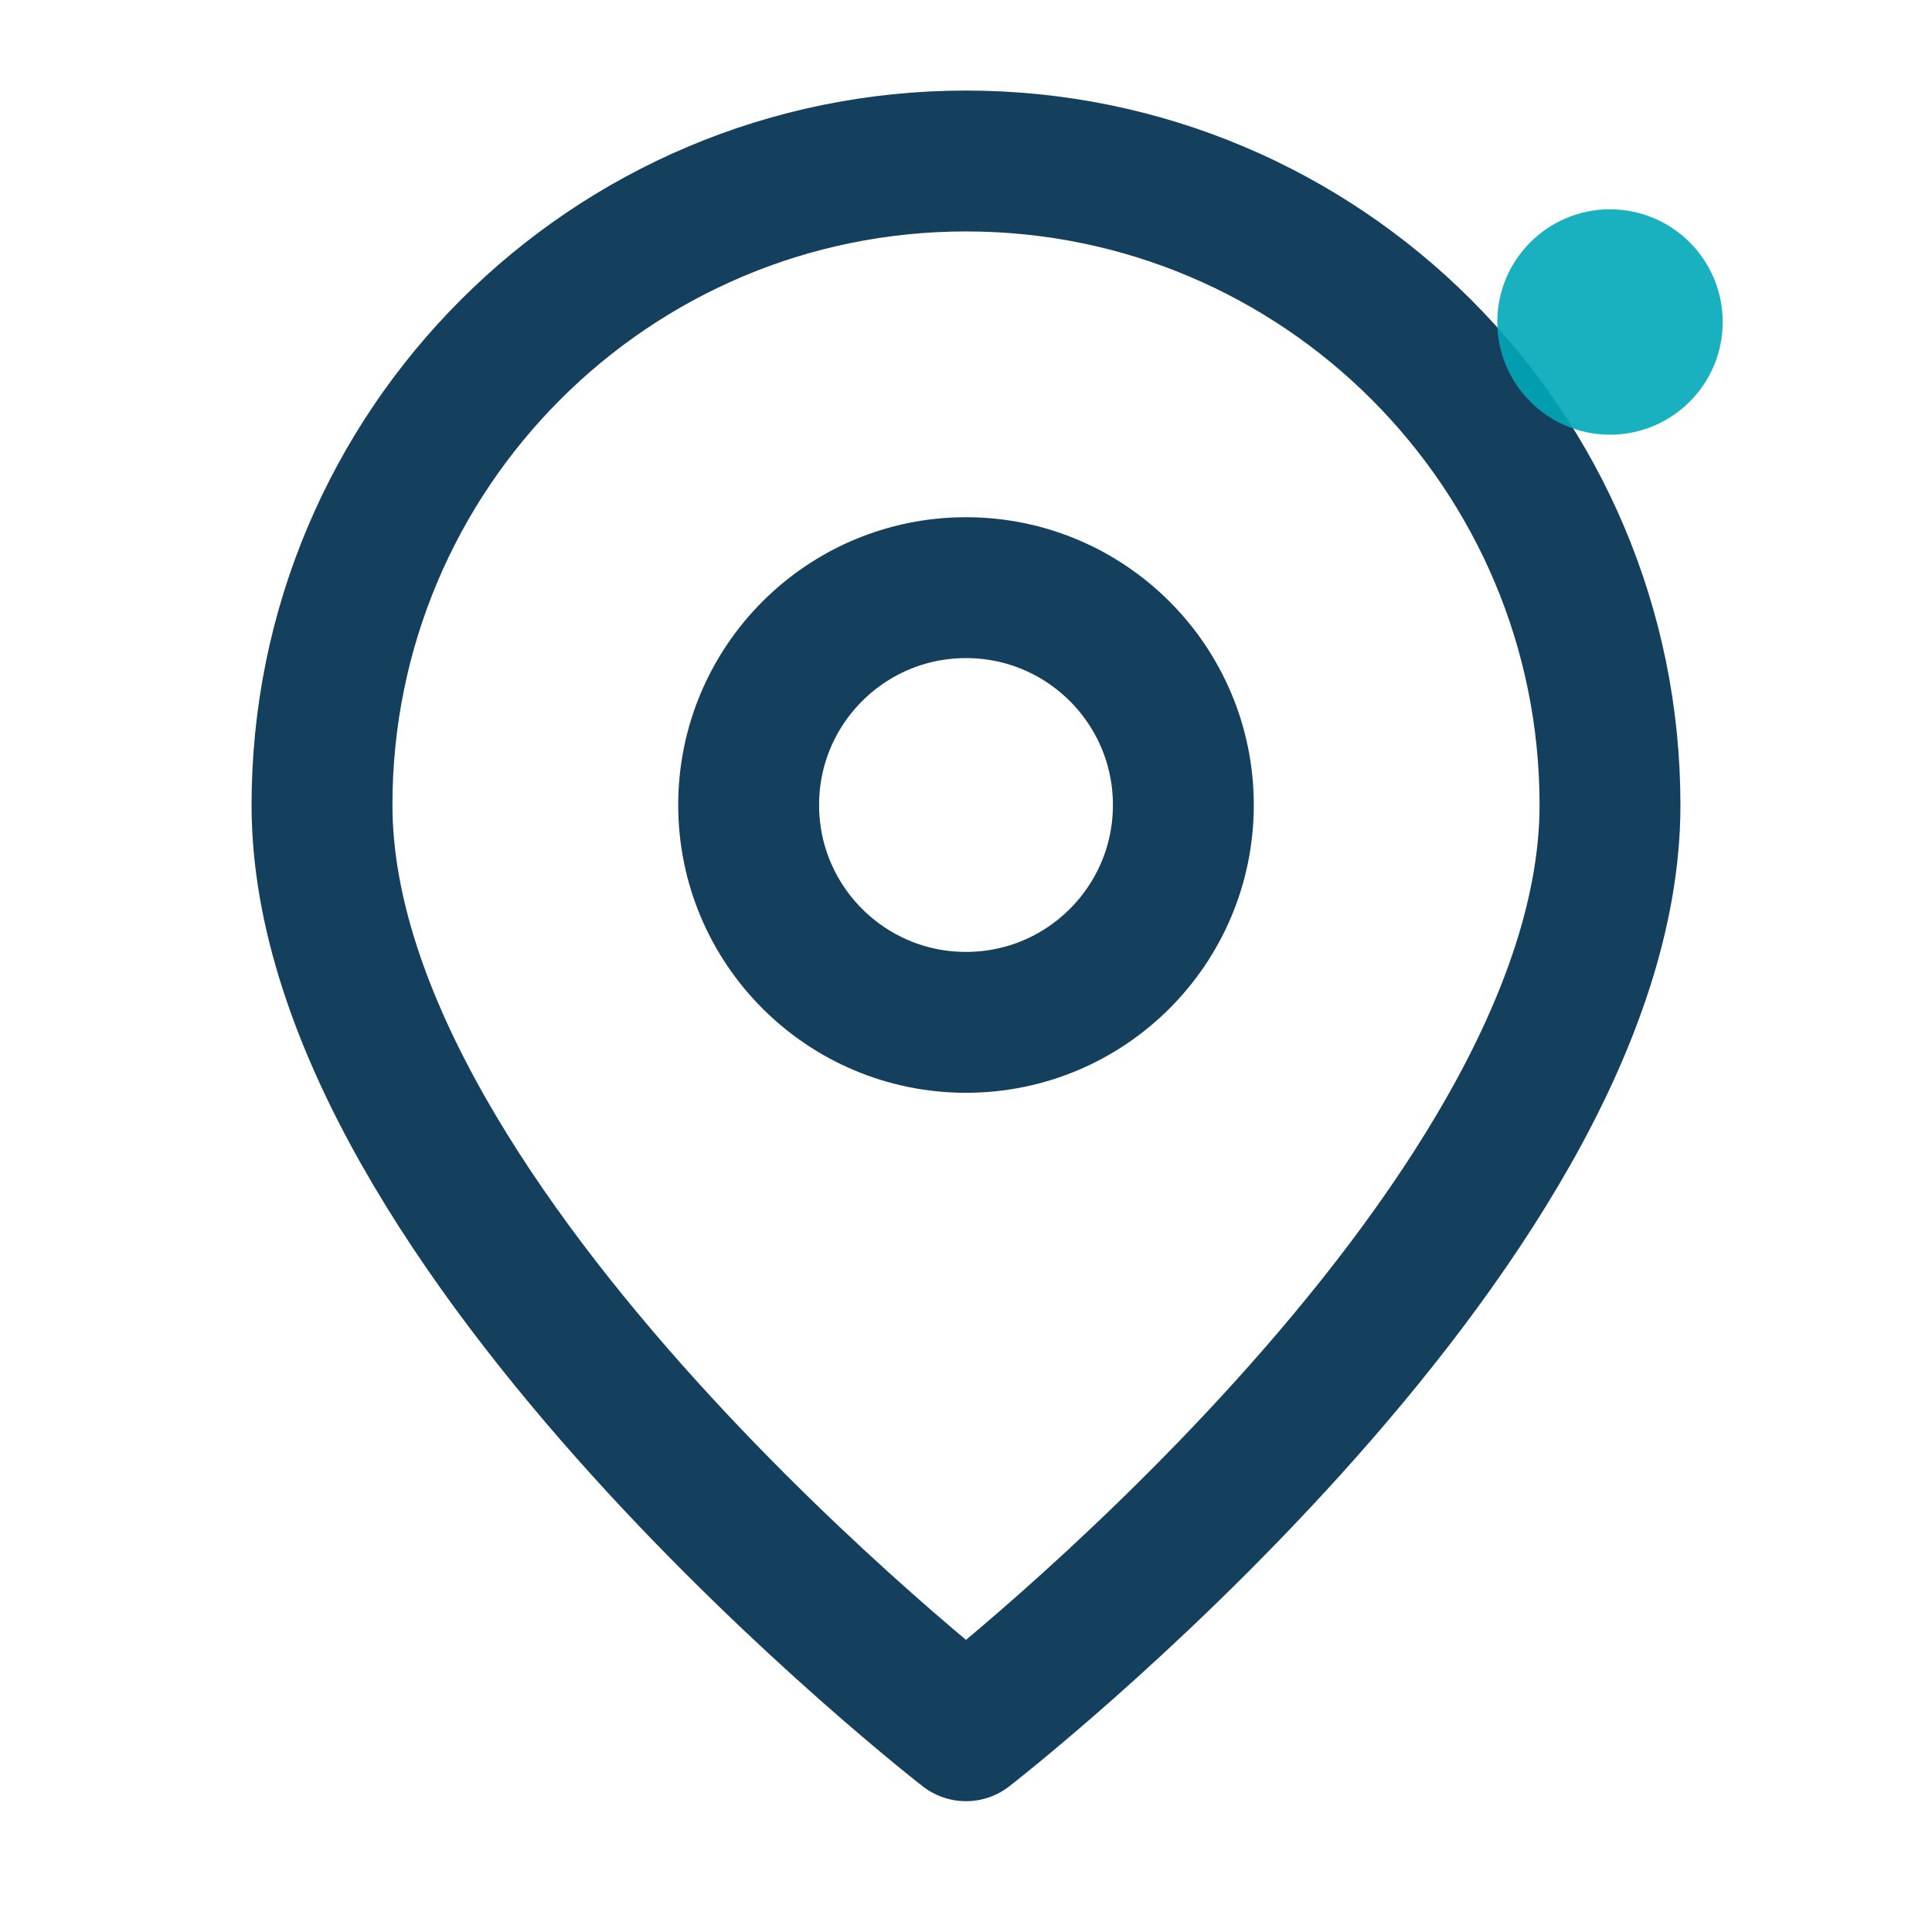
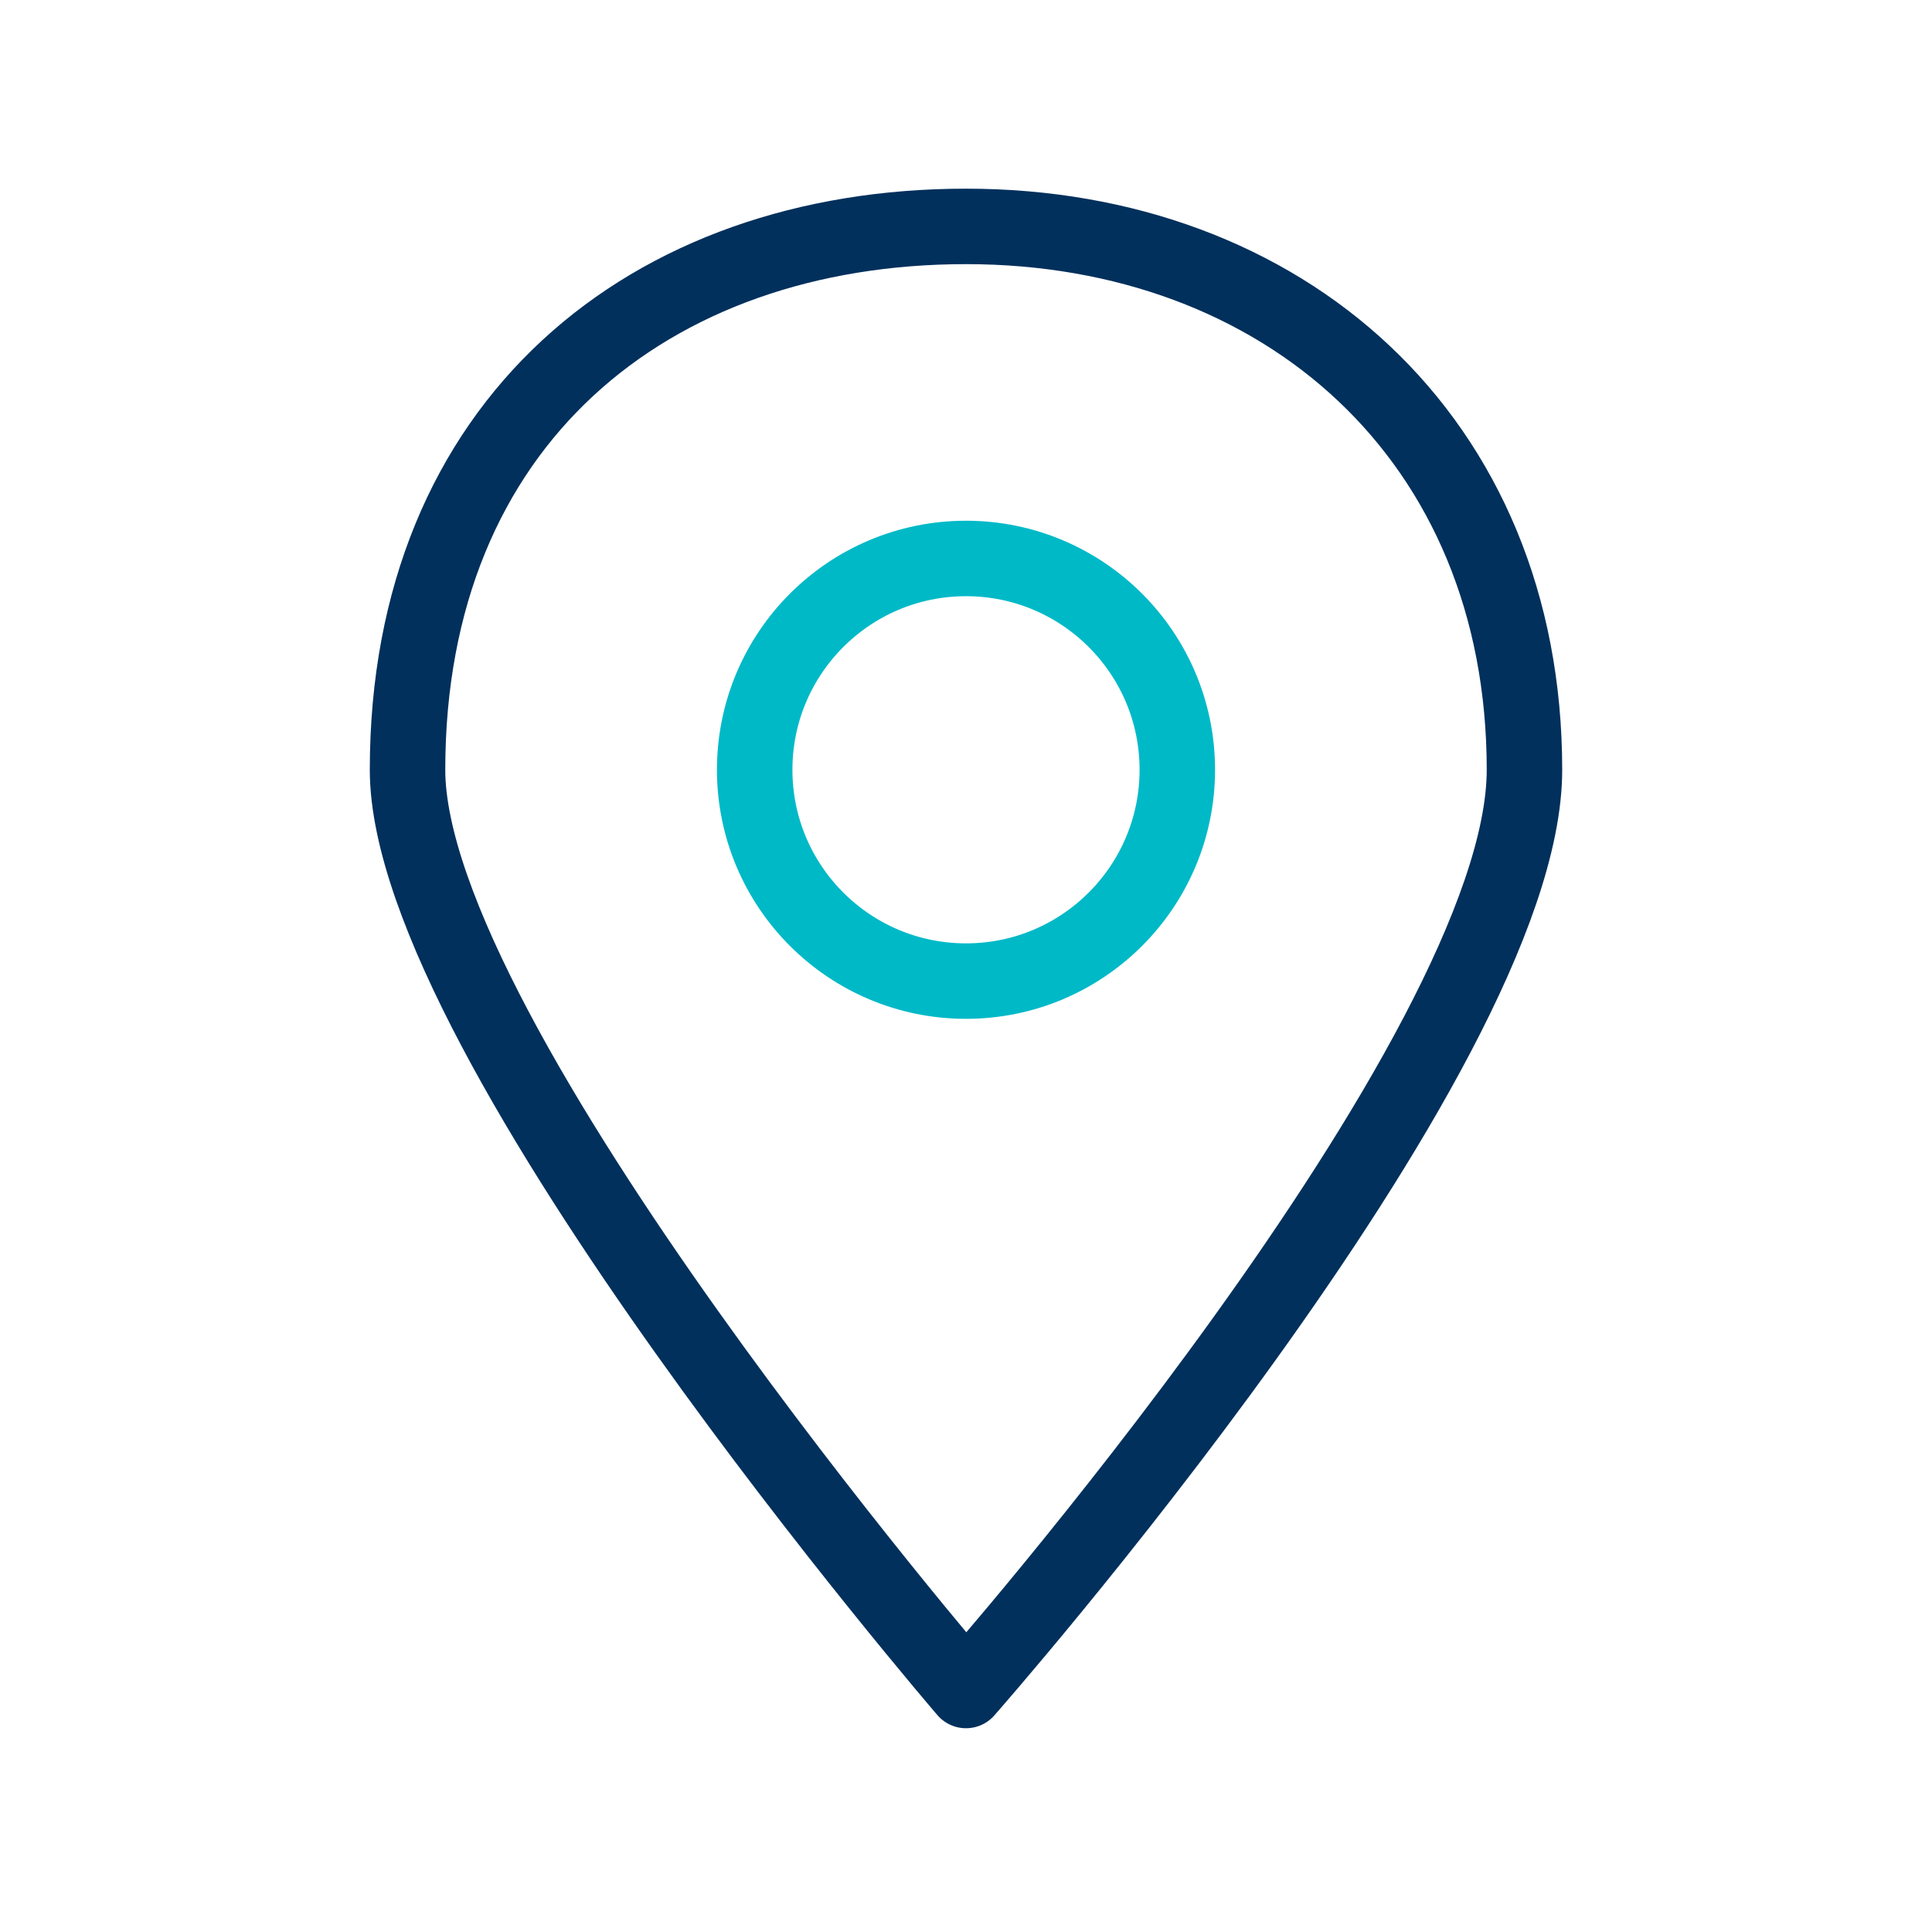
- <svg xmlns="http://www.w3.org/2000/svg" viewBox="0 0 24 24" fill="none" stroke="#143F5D" stroke-width="1.75" stroke-linecap="round" stroke-linejoin="round">
-   <g>
-     <path d="M20 10c0 5.3-8 11.5-8 11.5S4 15.3 4 10a8 8 0 1 1 16 0Z" />
-     <circle cx="12" cy="10" r="2.7" />
+ <svg xmlns="http://www.w3.org/2000/svg" viewBox="0 0 128 128" width="512" height="512" role="img" aria-label="Ubicación">
+   <g stroke-linecap="round" stroke-linejoin="round">
+     <path d="M64 112S27 69 27 51C27 28 43 15 64 15C85 15 101 29 101 51C101 70 64 112 64 112Z" fill="none" stroke="#01305C" stroke-width="5" stroke-linecap="round" stroke-linejoin="round" />
+     <circle cx="64" cy="51" r="14" stroke="#00B9C7" stroke-width="5" fill="none" />
  </g>
-   <circle cx="20" cy="4" r="1.4" stroke="none" fill="#00A9B9" opacity=".9" />
</svg>
